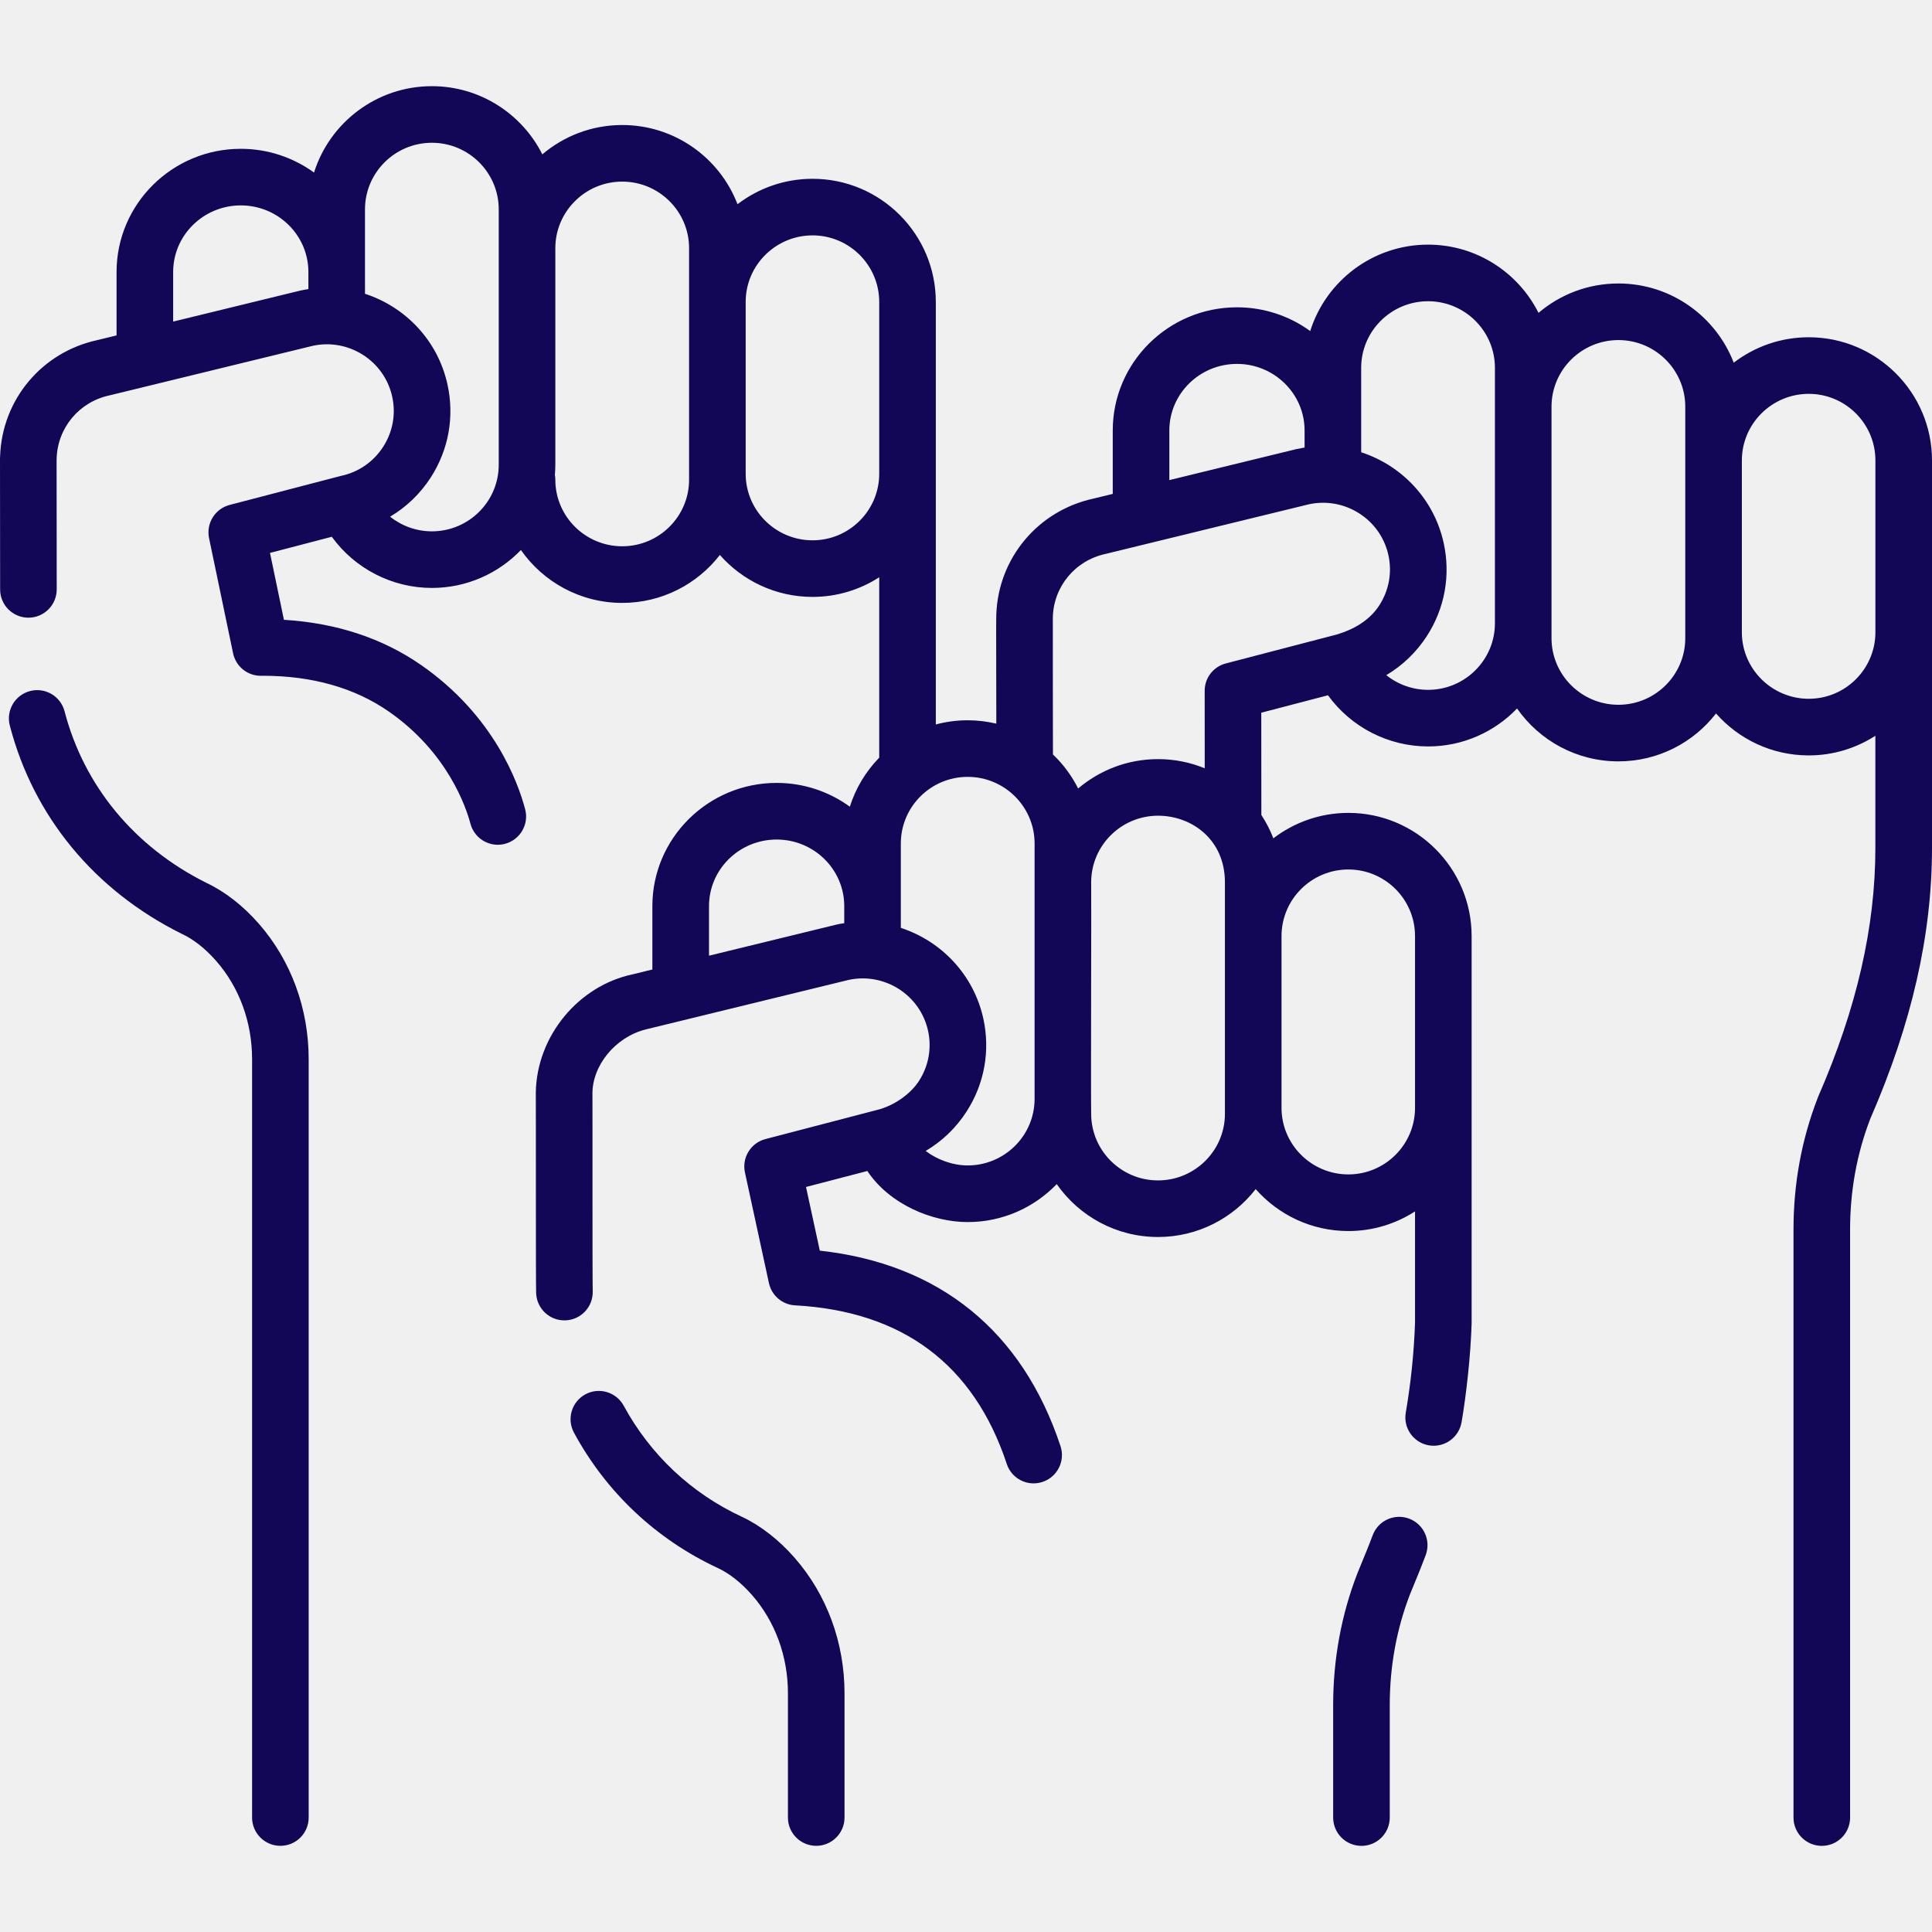
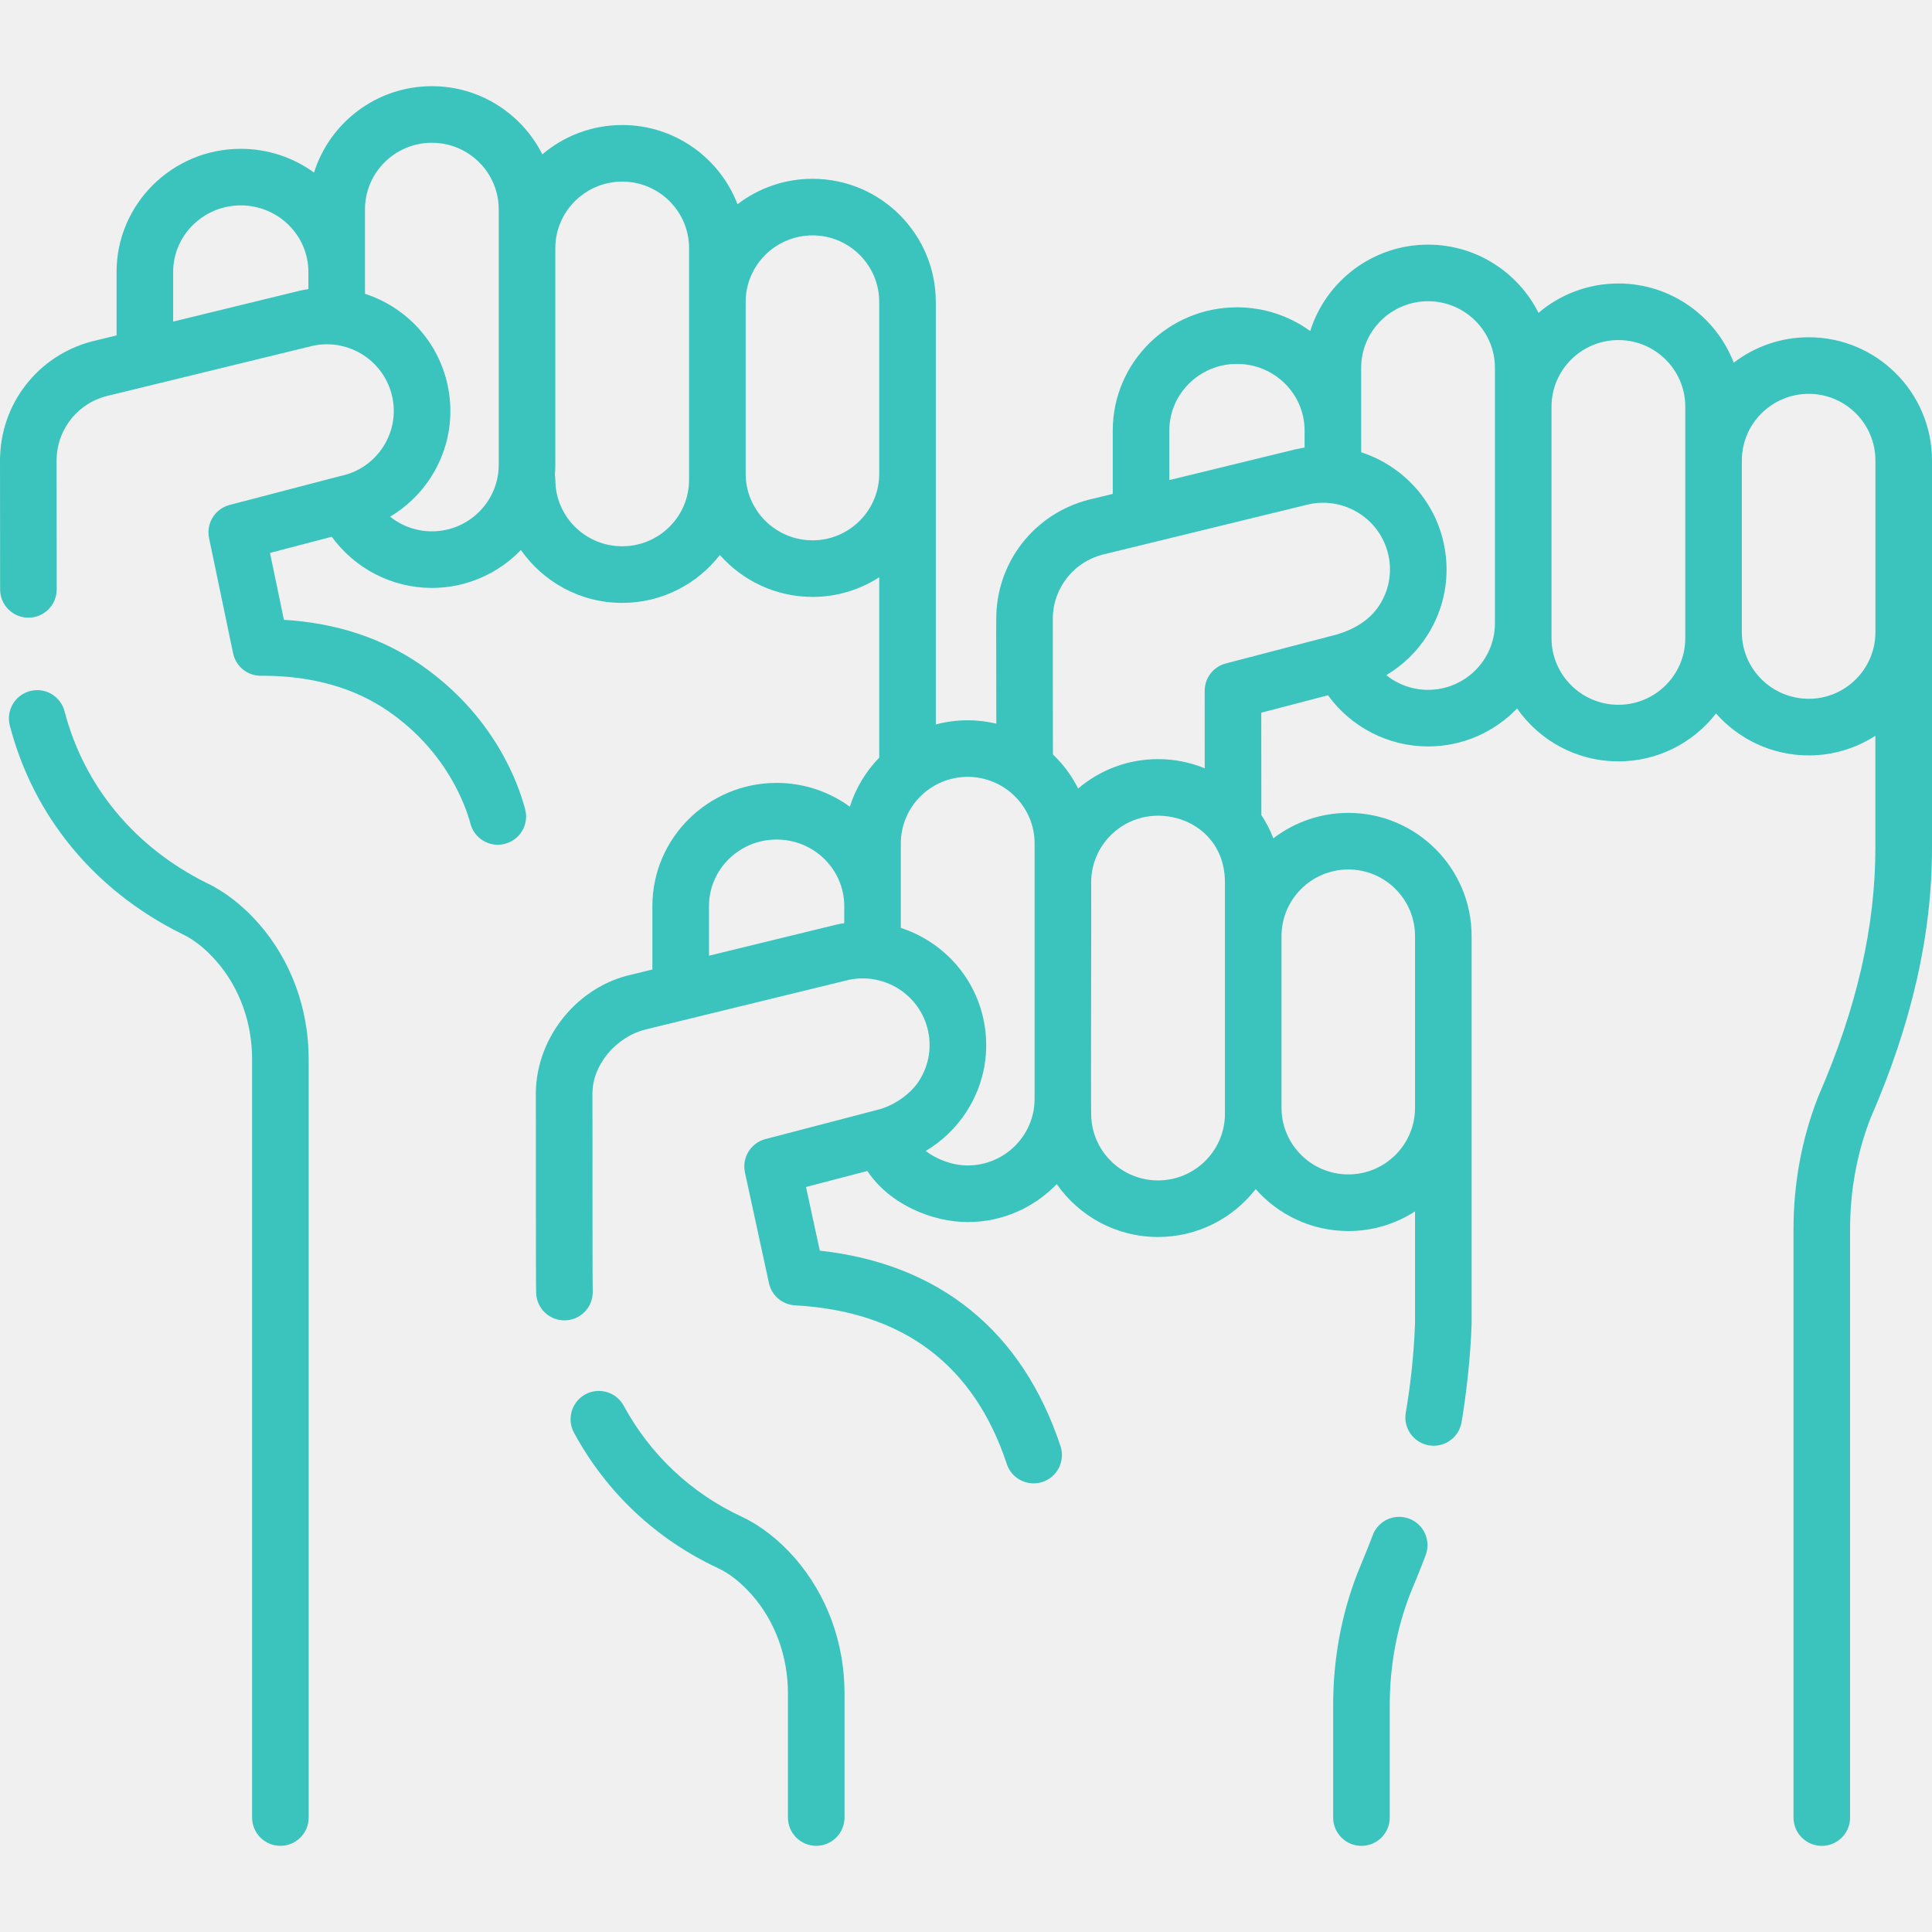
<svg xmlns="http://www.w3.org/2000/svg" width="48" height="48" viewBox="0 0 48 48" fill="none">
  <g clip-path="url(#clip0_366_769)">
-     <path d="M5.127 21.934C3.339 21.042 2.088 19.528 1.604 17.672C1.506 17.296 1.123 17.071 0.747 17.169C0.371 17.267 0.146 17.651 0.244 18.027C0.832 20.285 2.346 22.121 4.508 23.197C4.513 23.2 4.519 23.202 4.524 23.205C4.813 23.339 5.106 23.572 5.373 23.877C5.947 24.532 6.263 25.398 6.263 26.315V45.156C6.263 45.545 6.578 45.859 6.966 45.859C7.355 45.859 7.669 45.545 7.669 45.156V26.314C7.669 25.057 7.23 23.863 6.432 22.951C6.039 22.502 5.588 22.151 5.127 21.934Z" fill="#110756" />
-     <path d="M44.938 8.379C44.237 8.379 43.591 8.615 43.074 9.011C42.632 7.862 41.515 7.043 40.209 7.043C39.452 7.043 38.759 7.318 38.224 7.773C37.72 6.769 36.679 6.078 35.48 6.078C34.107 6.078 32.942 6.982 32.552 8.225C32.041 7.854 31.412 7.635 30.732 7.635C29.03 7.635 27.646 9.007 27.646 10.695V12.271L27.159 12.389C25.786 12.691 24.803 13.867 24.753 15.264C24.744 15.39 24.756 17.893 24.753 17.979C24.524 17.925 24.287 17.895 24.042 17.895C23.768 17.895 23.503 17.932 23.25 17.999C23.25 15.459 23.25 9.979 23.25 7.502C23.25 5.814 21.876 4.442 20.188 4.442C19.487 4.442 18.841 4.678 18.323 5.074C17.882 3.924 16.765 3.106 15.459 3.106C14.702 3.106 14.009 3.381 13.474 3.835C12.97 2.832 11.929 2.141 10.73 2.141C9.357 2.141 8.192 3.045 7.802 4.287C7.291 3.917 6.662 3.697 5.982 3.697C4.28 3.697 2.896 5.07 2.896 6.757V8.333L2.409 8.452C1.036 8.753 0.053 9.93 0.003 11.327C0.001 11.347 0 11.368 0 11.389L0.003 14.644C0.003 15.032 0.318 15.346 0.706 15.346H0.707C1.095 15.346 1.409 15.031 1.409 14.643L1.406 11.428C1.407 11.42 1.407 11.412 1.407 11.403C1.424 10.636 1.962 9.987 2.716 9.824C2.722 9.823 2.728 9.822 2.734 9.82L7.777 8.59C8.67 8.401 9.552 8.969 9.745 9.858C9.839 10.288 9.759 10.729 9.52 11.1C9.28 11.473 8.909 11.73 8.474 11.823C8.464 11.826 8.454 11.828 8.445 11.83L5.705 12.545C5.342 12.64 5.118 13.002 5.194 13.369L5.791 16.23C5.859 16.556 6.146 16.79 6.479 16.79C6.497 16.79 6.511 16.789 6.527 16.789C7.756 16.789 8.809 17.088 9.657 17.676C11.128 18.696 11.583 20.068 11.688 20.464C11.771 20.779 12.056 20.988 12.367 20.988C12.427 20.988 12.487 20.98 12.547 20.964C12.923 20.865 13.147 20.48 13.047 20.105C12.874 19.447 12.274 17.779 10.459 16.52C9.498 15.854 8.355 15.478 7.054 15.399L6.708 13.737L8.243 13.336C8.816 14.127 9.741 14.607 10.73 14.607C11.598 14.607 12.383 14.245 12.942 13.665C13.496 14.458 14.418 14.979 15.459 14.979C16.445 14.979 17.323 14.512 17.885 13.788C18.447 14.426 19.271 14.83 20.188 14.83C20.798 14.83 21.366 14.65 21.844 14.342V18.824C21.513 19.164 21.26 19.579 21.114 20.042C20.604 19.671 19.975 19.451 19.295 19.451C17.593 19.451 16.208 20.824 16.208 22.512V24.087L15.722 24.206C14.376 24.488 13.335 25.735 13.312 27.143C13.316 27.378 13.31 31.877 13.32 32.123C13.333 32.512 13.657 32.817 14.045 32.804C14.434 32.792 14.738 32.467 14.726 32.079C14.716 31.677 14.723 27.524 14.719 27.183C14.711 26.473 15.289 25.764 16.046 25.575L21.09 24.344C21.983 24.156 22.864 24.723 23.058 25.612C23.151 26.043 23.071 26.484 22.833 26.854C22.653 27.137 22.254 27.471 21.757 27.585L19.017 28.3C18.653 28.395 18.428 28.761 18.508 29.129L19.104 31.878C19.171 32.188 19.437 32.414 19.753 32.431C22.426 32.577 24.196 33.903 25.013 36.371C25.11 36.667 25.385 36.854 25.68 36.854C25.753 36.854 25.828 36.842 25.901 36.818C26.27 36.696 26.47 36.298 26.348 35.929C25.401 33.07 23.34 31.399 20.368 31.072L20.025 29.49L21.549 29.093C22.1 29.921 23.159 30.362 24.042 30.362C24.911 30.362 25.695 30 26.254 29.419C26.809 30.213 27.73 30.733 28.771 30.733C29.757 30.733 30.635 30.266 31.197 29.543C31.76 30.181 32.583 30.585 33.5 30.585C34.11 30.585 34.678 30.405 35.156 30.097V32.868C35.13 33.612 35.052 34.361 34.926 35.097C34.86 35.48 35.117 35.843 35.5 35.909C35.54 35.916 35.58 35.919 35.62 35.919C35.956 35.919 36.253 35.677 36.312 35.335C36.426 34.678 36.538 33.69 36.562 32.881V27.525V23.256C36.562 21.569 35.189 20.196 33.5 20.196C32.799 20.196 32.153 20.433 31.636 20.828C31.557 20.623 31.457 20.429 31.338 20.248L31.336 17.707L32.993 17.274C33.566 18.065 34.491 18.545 35.48 18.545C36.348 18.545 37.133 18.183 37.691 17.602C38.246 18.396 39.167 18.916 40.209 18.916C41.195 18.916 42.073 18.45 42.634 17.726C43.197 18.364 44.021 18.768 44.938 18.768C45.547 18.768 46.116 18.588 46.593 18.28V21.064C46.593 23.032 46.129 25.054 45.172 27.247C45.169 27.255 45.165 27.264 45.162 27.273C44.762 28.303 44.559 29.404 44.559 30.547V45.157C44.559 45.545 44.874 45.86 45.262 45.86C45.651 45.86 45.965 45.545 45.965 45.157V30.547C45.965 29.583 46.134 28.657 46.467 27.795C47.499 25.426 48 23.224 48 21.063C48 18.68 48 13.777 48 11.439C48 9.752 46.626 8.379 44.938 8.379ZM29.052 10.695C29.052 9.783 29.806 9.041 30.732 9.041C31.659 9.041 32.412 9.783 32.412 10.695V11.12C32.348 11.131 32.414 11.118 32.204 11.159L29.052 11.928V10.695ZM7.454 7.221L4.302 7.99V6.757C4.302 5.845 5.056 5.103 5.982 5.103C6.909 5.103 7.662 5.845 7.662 6.757V7.183C7.599 7.192 7.536 7.203 7.472 7.217C7.466 7.218 7.46 7.22 7.454 7.221ZM10.73 13.201C10.347 13.201 9.982 13.068 9.692 12.837C10.095 12.598 10.441 12.267 10.703 11.861C11.145 11.174 11.293 10.357 11.119 9.559C10.88 8.458 10.071 7.625 9.068 7.299V5.201C9.068 4.289 9.814 3.547 10.73 3.547C11.646 3.547 12.391 4.289 12.391 5.201V11.547C12.391 12.459 11.646 13.201 10.73 13.201ZM17.12 11.919C17.12 12.831 16.375 13.572 15.459 13.572C14.543 13.572 13.797 12.831 13.797 11.919C13.797 11.877 13.793 11.837 13.786 11.798C13.793 11.715 13.797 11.632 13.797 11.547V6.166C13.797 5.254 14.543 4.512 15.459 4.512C16.375 4.512 17.12 5.254 17.12 6.166V11.919ZM20.188 13.424C19.272 13.424 18.526 12.682 18.526 11.77V7.501C18.526 6.59 19.272 5.848 20.188 5.848C21.101 5.848 21.844 6.59 21.844 7.501V11.77C21.844 12.682 21.101 13.424 20.188 13.424ZM20.767 22.975L17.615 23.744V22.511C17.615 21.599 18.368 20.858 19.295 20.858C20.221 20.858 20.975 21.599 20.975 22.511V22.937C20.908 22.943 20.82 22.961 20.767 22.975ZM24.042 28.955C23.668 28.955 23.279 28.81 22.998 28.595C23.404 28.355 23.753 28.023 24.015 27.615C24.457 26.928 24.605 26.111 24.432 25.313C24.192 24.213 23.384 23.38 22.381 23.053V20.955C22.381 20.043 23.126 19.301 24.042 19.301C24.958 19.301 25.704 20.043 25.704 20.955V27.302C25.704 28.213 24.958 28.955 24.042 28.955ZM30.433 27.673C30.433 28.585 29.687 29.327 28.771 29.327C27.855 29.327 27.11 28.585 27.11 27.673C27.099 27.244 27.117 22.333 27.11 21.92C27.11 21.008 27.855 20.266 28.771 20.266C29.609 20.266 30.433 20.858 30.433 21.92V27.673ZM33.5 21.602C34.413 21.602 35.156 22.344 35.156 23.256V27.524C35.156 28.436 34.413 29.178 33.5 29.178C32.584 29.178 31.839 28.436 31.839 27.524V23.256C31.839 22.344 32.584 21.602 33.5 21.602ZM30.455 16.483C30.145 16.564 29.929 16.843 29.93 17.164L29.931 19.088C29.573 18.941 29.182 18.86 28.771 18.86C28.015 18.86 27.322 19.135 26.786 19.59C26.627 19.273 26.415 18.987 26.16 18.744C26.161 18.713 26.154 15.392 26.157 15.341C26.174 14.574 26.712 13.925 27.466 13.762C27.474 13.76 32.503 12.533 32.527 12.527C33.42 12.339 34.302 12.906 34.495 13.795C34.589 14.225 34.509 14.666 34.27 15.037C34.03 15.41 33.644 15.633 33.224 15.761C33.201 15.768 30.496 16.473 30.455 16.483ZM35.48 17.139C35.097 17.139 34.732 17.006 34.442 16.774C34.845 16.535 35.191 16.204 35.453 15.798C35.895 15.112 36.043 14.294 35.869 13.496C35.63 12.396 34.821 11.563 33.818 11.236V9.138C33.818 8.226 34.564 7.484 35.48 7.484C36.396 7.484 37.141 8.226 37.141 9.138V15.485C37.141 16.397 36.396 17.139 35.48 17.139ZM41.87 15.856C41.87 16.768 41.125 17.51 40.209 17.51C39.293 17.51 38.547 16.768 38.547 15.856C38.547 15.815 38.547 10.103 38.547 10.103C38.547 9.191 39.293 8.449 40.209 8.449C41.125 8.449 41.87 9.191 41.87 10.103V15.856ZM44.938 17.361C44.022 17.361 43.276 16.619 43.276 15.708V11.439C43.276 10.527 44.022 9.785 44.938 9.785C45.851 9.785 46.594 10.527 46.594 11.439V15.708C46.594 16.619 45.851 17.361 44.938 17.361Z" fill="#110756" />
-     <path d="M18.431 37.684C17.172 37.098 16.158 36.143 15.496 34.925C15.311 34.584 14.884 34.457 14.543 34.642C14.202 34.828 14.075 35.254 14.261 35.596C15.066 37.081 16.303 38.244 17.837 38.959C18.125 39.093 18.419 39.326 18.686 39.631C19.259 40.286 19.576 41.152 19.576 42.069V45.156C19.576 45.544 19.89 45.859 20.279 45.859C20.667 45.859 20.982 45.544 20.982 45.156V42.069C20.982 40.811 20.542 39.617 19.744 38.705C19.349 38.254 18.895 37.901 18.431 37.684Z" fill="#110756" />
-     <path d="M35.008 37.73C34.644 37.594 34.239 37.779 34.104 38.143C33.989 38.449 33.945 38.547 33.724 39.09C33.325 40.119 33.122 41.221 33.122 42.364V45.157C33.122 45.545 33.437 45.86 33.825 45.86C34.213 45.86 34.528 45.545 34.528 45.157V42.364C34.528 41.396 34.699 40.465 35.035 39.599C35.143 39.331 35.247 39.097 35.422 38.634C35.557 38.27 35.372 37.865 35.008 37.73Z" fill="#110756" />
+     <path d="M5.127 21.934C3.339 21.042 2.088 19.528 1.604 17.672C1.506 17.296 1.123 17.071 0.747 17.169C0.371 17.267 0.146 17.651 0.244 18.027C0.832 20.285 2.346 22.121 4.508 23.197C4.513 23.2 4.519 23.202 4.524 23.205C4.813 23.339 5.106 23.572 5.373 23.877C5.947 24.532 6.263 25.398 6.263 26.315V45.156C6.263 45.545 6.578 45.859 6.966 45.859C7.355 45.859 7.669 45.545 7.669 45.156V26.314C7.669 25.057 7.23 23.863 6.432 22.951C6.039 22.502 5.588 22.151 5.127 21.934Z" fill="#3BC4BD" />
+     <path d="M44.938 8.379C44.237 8.379 43.591 8.615 43.074 9.011C42.632 7.862 41.515 7.043 40.209 7.043C39.452 7.043 38.759 7.318 38.224 7.773C37.72 6.769 36.679 6.078 35.48 6.078C34.107 6.078 32.942 6.982 32.552 8.225C32.041 7.854 31.412 7.635 30.732 7.635C29.03 7.635 27.646 9.007 27.646 10.695V12.271L27.159 12.389C25.786 12.691 24.803 13.867 24.753 15.264C24.744 15.39 24.756 17.893 24.753 17.979C24.524 17.925 24.287 17.895 24.042 17.895C23.768 17.895 23.503 17.932 23.25 17.999C23.25 15.459 23.25 9.979 23.25 7.502C23.25 5.814 21.876 4.442 20.188 4.442C19.487 4.442 18.841 4.678 18.323 5.074C17.882 3.924 16.765 3.106 15.459 3.106C14.702 3.106 14.009 3.381 13.474 3.835C12.97 2.832 11.929 2.141 10.73 2.141C9.357 2.141 8.192 3.045 7.802 4.287C7.291 3.917 6.662 3.697 5.982 3.697C4.28 3.697 2.896 5.07 2.896 6.757V8.333L2.409 8.452C1.036 8.753 0.053 9.93 0.003 11.327C0.001 11.347 0 11.368 0 11.389L0.003 14.644C0.003 15.032 0.318 15.346 0.706 15.346H0.707C1.095 15.346 1.409 15.031 1.409 14.643L1.406 11.428C1.407 11.42 1.407 11.412 1.407 11.403C1.424 10.636 1.962 9.987 2.716 9.824C2.722 9.823 2.728 9.822 2.734 9.82L7.777 8.59C8.67 8.401 9.552 8.969 9.745 9.858C9.839 10.288 9.759 10.729 9.52 11.1C9.28 11.473 8.909 11.73 8.474 11.823C8.464 11.826 8.454 11.828 8.445 11.83L5.705 12.545C5.342 12.64 5.118 13.002 5.194 13.369L5.791 16.23C5.859 16.556 6.146 16.79 6.479 16.79C6.497 16.79 6.511 16.789 6.527 16.789C7.756 16.789 8.809 17.088 9.657 17.676C11.128 18.696 11.583 20.068 11.688 20.464C11.771 20.779 12.056 20.988 12.367 20.988C12.427 20.988 12.487 20.98 12.547 20.964C12.923 20.865 13.147 20.48 13.047 20.105C12.874 19.447 12.274 17.779 10.459 16.52C9.498 15.854 8.355 15.478 7.054 15.399L6.708 13.737L8.243 13.336C8.816 14.127 9.741 14.607 10.73 14.607C11.598 14.607 12.383 14.245 12.942 13.665C13.496 14.458 14.418 14.979 15.459 14.979C16.445 14.979 17.323 14.512 17.885 13.788C18.447 14.426 19.271 14.83 20.188 14.83C20.798 14.83 21.366 14.65 21.844 14.342V18.824C21.513 19.164 21.26 19.579 21.114 20.042C20.604 19.671 19.975 19.451 19.295 19.451C17.593 19.451 16.208 20.824 16.208 22.512V24.087L15.722 24.206C14.376 24.488 13.335 25.735 13.312 27.143C13.316 27.378 13.31 31.877 13.32 32.123C13.333 32.512 13.657 32.817 14.045 32.804C14.434 32.792 14.738 32.467 14.726 32.079C14.716 31.677 14.723 27.524 14.719 27.183C14.711 26.473 15.289 25.764 16.046 25.575L21.09 24.344C21.983 24.156 22.864 24.723 23.058 25.612C23.151 26.043 23.071 26.484 22.833 26.854C22.653 27.137 22.254 27.471 21.757 27.585L19.017 28.3C18.653 28.395 18.428 28.761 18.508 29.129L19.104 31.878C19.171 32.188 19.437 32.414 19.753 32.431C22.426 32.577 24.196 33.903 25.013 36.371C25.11 36.667 25.385 36.854 25.68 36.854C25.753 36.854 25.828 36.842 25.901 36.818C26.27 36.696 26.47 36.298 26.348 35.929C25.401 33.07 23.34 31.399 20.368 31.072L20.025 29.49L21.549 29.093C22.1 29.921 23.159 30.362 24.042 30.362C24.911 30.362 25.695 30 26.254 29.419C26.809 30.213 27.73 30.733 28.771 30.733C29.757 30.733 30.635 30.266 31.197 29.543C31.76 30.181 32.583 30.585 33.5 30.585C34.11 30.585 34.678 30.405 35.156 30.097V32.868C35.13 33.612 35.052 34.361 34.926 35.097C34.86 35.48 35.117 35.843 35.5 35.909C35.54 35.916 35.58 35.919 35.62 35.919C35.956 35.919 36.253 35.677 36.312 35.335C36.426 34.678 36.538 33.69 36.562 32.881V27.525V23.256C36.562 21.569 35.189 20.196 33.5 20.196C32.799 20.196 32.153 20.433 31.636 20.828C31.557 20.623 31.457 20.429 31.338 20.248L31.336 17.707L32.993 17.274C33.566 18.065 34.491 18.545 35.48 18.545C36.348 18.545 37.133 18.183 37.691 17.602C38.246 18.396 39.167 18.916 40.209 18.916C41.195 18.916 42.073 18.45 42.634 17.726C43.197 18.364 44.021 18.768 44.938 18.768C45.547 18.768 46.116 18.588 46.593 18.28V21.064C46.593 23.032 46.129 25.054 45.172 27.247C45.169 27.255 45.165 27.264 45.162 27.273C44.762 28.303 44.559 29.404 44.559 30.547V45.157C44.559 45.545 44.874 45.86 45.262 45.86C45.651 45.86 45.965 45.545 45.965 45.157V30.547C45.965 29.583 46.134 28.657 46.467 27.795C47.499 25.426 48 23.224 48 21.063C48 18.68 48 13.777 48 11.439C48 9.752 46.626 8.379 44.938 8.379ZM29.052 10.695C29.052 9.783 29.806 9.041 30.732 9.041C31.659 9.041 32.412 9.783 32.412 10.695V11.12C32.348 11.131 32.414 11.118 32.204 11.159L29.052 11.928V10.695ZM7.454 7.221L4.302 7.99V6.757C4.302 5.845 5.056 5.103 5.982 5.103C6.909 5.103 7.662 5.845 7.662 6.757V7.183C7.599 7.192 7.536 7.203 7.472 7.217C7.466 7.218 7.46 7.22 7.454 7.221ZM10.73 13.201C10.347 13.201 9.982 13.068 9.692 12.837C10.095 12.598 10.441 12.267 10.703 11.861C11.145 11.174 11.293 10.357 11.119 9.559C10.88 8.458 10.071 7.625 9.068 7.299V5.201C9.068 4.289 9.814 3.547 10.73 3.547C11.646 3.547 12.391 4.289 12.391 5.201V11.547C12.391 12.459 11.646 13.201 10.73 13.201ZM17.12 11.919C17.12 12.831 16.375 13.572 15.459 13.572C14.543 13.572 13.797 12.831 13.797 11.919C13.797 11.877 13.793 11.837 13.786 11.798C13.793 11.715 13.797 11.632 13.797 11.547V6.166C13.797 5.254 14.543 4.512 15.459 4.512C16.375 4.512 17.12 5.254 17.12 6.166V11.919ZM20.188 13.424C19.272 13.424 18.526 12.682 18.526 11.77V7.501C18.526 6.59 19.272 5.848 20.188 5.848C21.101 5.848 21.844 6.59 21.844 7.501V11.77C21.844 12.682 21.101 13.424 20.188 13.424ZM20.767 22.975L17.615 23.744V22.511C17.615 21.599 18.368 20.858 19.295 20.858C20.221 20.858 20.975 21.599 20.975 22.511V22.937C20.908 22.943 20.82 22.961 20.767 22.975ZM24.042 28.955C23.668 28.955 23.279 28.81 22.998 28.595C23.404 28.355 23.753 28.023 24.015 27.615C24.457 26.928 24.605 26.111 24.432 25.313C24.192 24.213 23.384 23.38 22.381 23.053V20.955C22.381 20.043 23.126 19.301 24.042 19.301C24.958 19.301 25.704 20.043 25.704 20.955V27.302C25.704 28.213 24.958 28.955 24.042 28.955ZM30.433 27.673C30.433 28.585 29.687 29.327 28.771 29.327C27.855 29.327 27.11 28.585 27.11 27.673C27.099 27.244 27.117 22.333 27.11 21.92C27.11 21.008 27.855 20.266 28.771 20.266C29.609 20.266 30.433 20.858 30.433 21.92V27.673ZM33.5 21.602C34.413 21.602 35.156 22.344 35.156 23.256V27.524C35.156 28.436 34.413 29.178 33.5 29.178C32.584 29.178 31.839 28.436 31.839 27.524V23.256C31.839 22.344 32.584 21.602 33.5 21.602ZM30.455 16.483C30.145 16.564 29.929 16.843 29.93 17.164L29.931 19.088C29.573 18.941 29.182 18.86 28.771 18.86C28.015 18.86 27.322 19.135 26.786 19.59C26.627 19.273 26.415 18.987 26.16 18.744C26.161 18.713 26.154 15.392 26.157 15.341C26.174 14.574 26.712 13.925 27.466 13.762C27.474 13.76 32.503 12.533 32.527 12.527C33.42 12.339 34.302 12.906 34.495 13.795C34.589 14.225 34.509 14.666 34.27 15.037C34.03 15.41 33.644 15.633 33.224 15.761C33.201 15.768 30.496 16.473 30.455 16.483ZM35.48 17.139C35.097 17.139 34.732 17.006 34.442 16.774C34.845 16.535 35.191 16.204 35.453 15.798C35.895 15.112 36.043 14.294 35.869 13.496C35.63 12.396 34.821 11.563 33.818 11.236V9.138C33.818 8.226 34.564 7.484 35.48 7.484C36.396 7.484 37.141 8.226 37.141 9.138V15.485C37.141 16.397 36.396 17.139 35.48 17.139ZM41.87 15.856C41.87 16.768 41.125 17.51 40.209 17.51C39.293 17.51 38.547 16.768 38.547 15.856C38.547 15.815 38.547 10.103 38.547 10.103C38.547 9.191 39.293 8.449 40.209 8.449C41.125 8.449 41.87 9.191 41.87 10.103V15.856ZM44.938 17.361C44.022 17.361 43.276 16.619 43.276 15.708V11.439C43.276 10.527 44.022 9.785 44.938 9.785C45.851 9.785 46.594 10.527 46.594 11.439V15.708C46.594 16.619 45.851 17.361 44.938 17.361Z" fill="#3BC4BD" />
+     <path d="M18.431 37.684C17.172 37.098 16.158 36.143 15.496 34.925C15.311 34.584 14.884 34.457 14.543 34.642C14.202 34.828 14.075 35.254 14.261 35.596C15.066 37.081 16.303 38.244 17.837 38.959C18.125 39.093 18.419 39.326 18.686 39.631C19.259 40.286 19.576 41.152 19.576 42.069V45.156C19.576 45.544 19.89 45.859 20.279 45.859C20.667 45.859 20.982 45.544 20.982 45.156V42.069C20.982 40.811 20.542 39.617 19.744 38.705C19.349 38.254 18.895 37.901 18.431 37.684Z" fill="#3BC4BD" />
+     <path d="M35.008 37.73C34.644 37.594 34.239 37.779 34.104 38.143C33.989 38.449 33.945 38.547 33.724 39.09C33.325 40.119 33.122 41.221 33.122 42.364V45.157C33.122 45.545 33.437 45.86 33.825 45.86C34.213 45.86 34.528 45.545 34.528 45.157V42.364C34.528 41.396 34.699 40.465 35.035 39.599C35.143 39.331 35.247 39.097 35.422 38.634C35.557 38.27 35.372 37.865 35.008 37.73Z" fill="#3BC4BD" />
  </g>
  <defs>
    <clipPath id="clip0_366_769">
      <rect width="48" height="48" fill="white" />
    </clipPath>
  </defs>
</svg>
